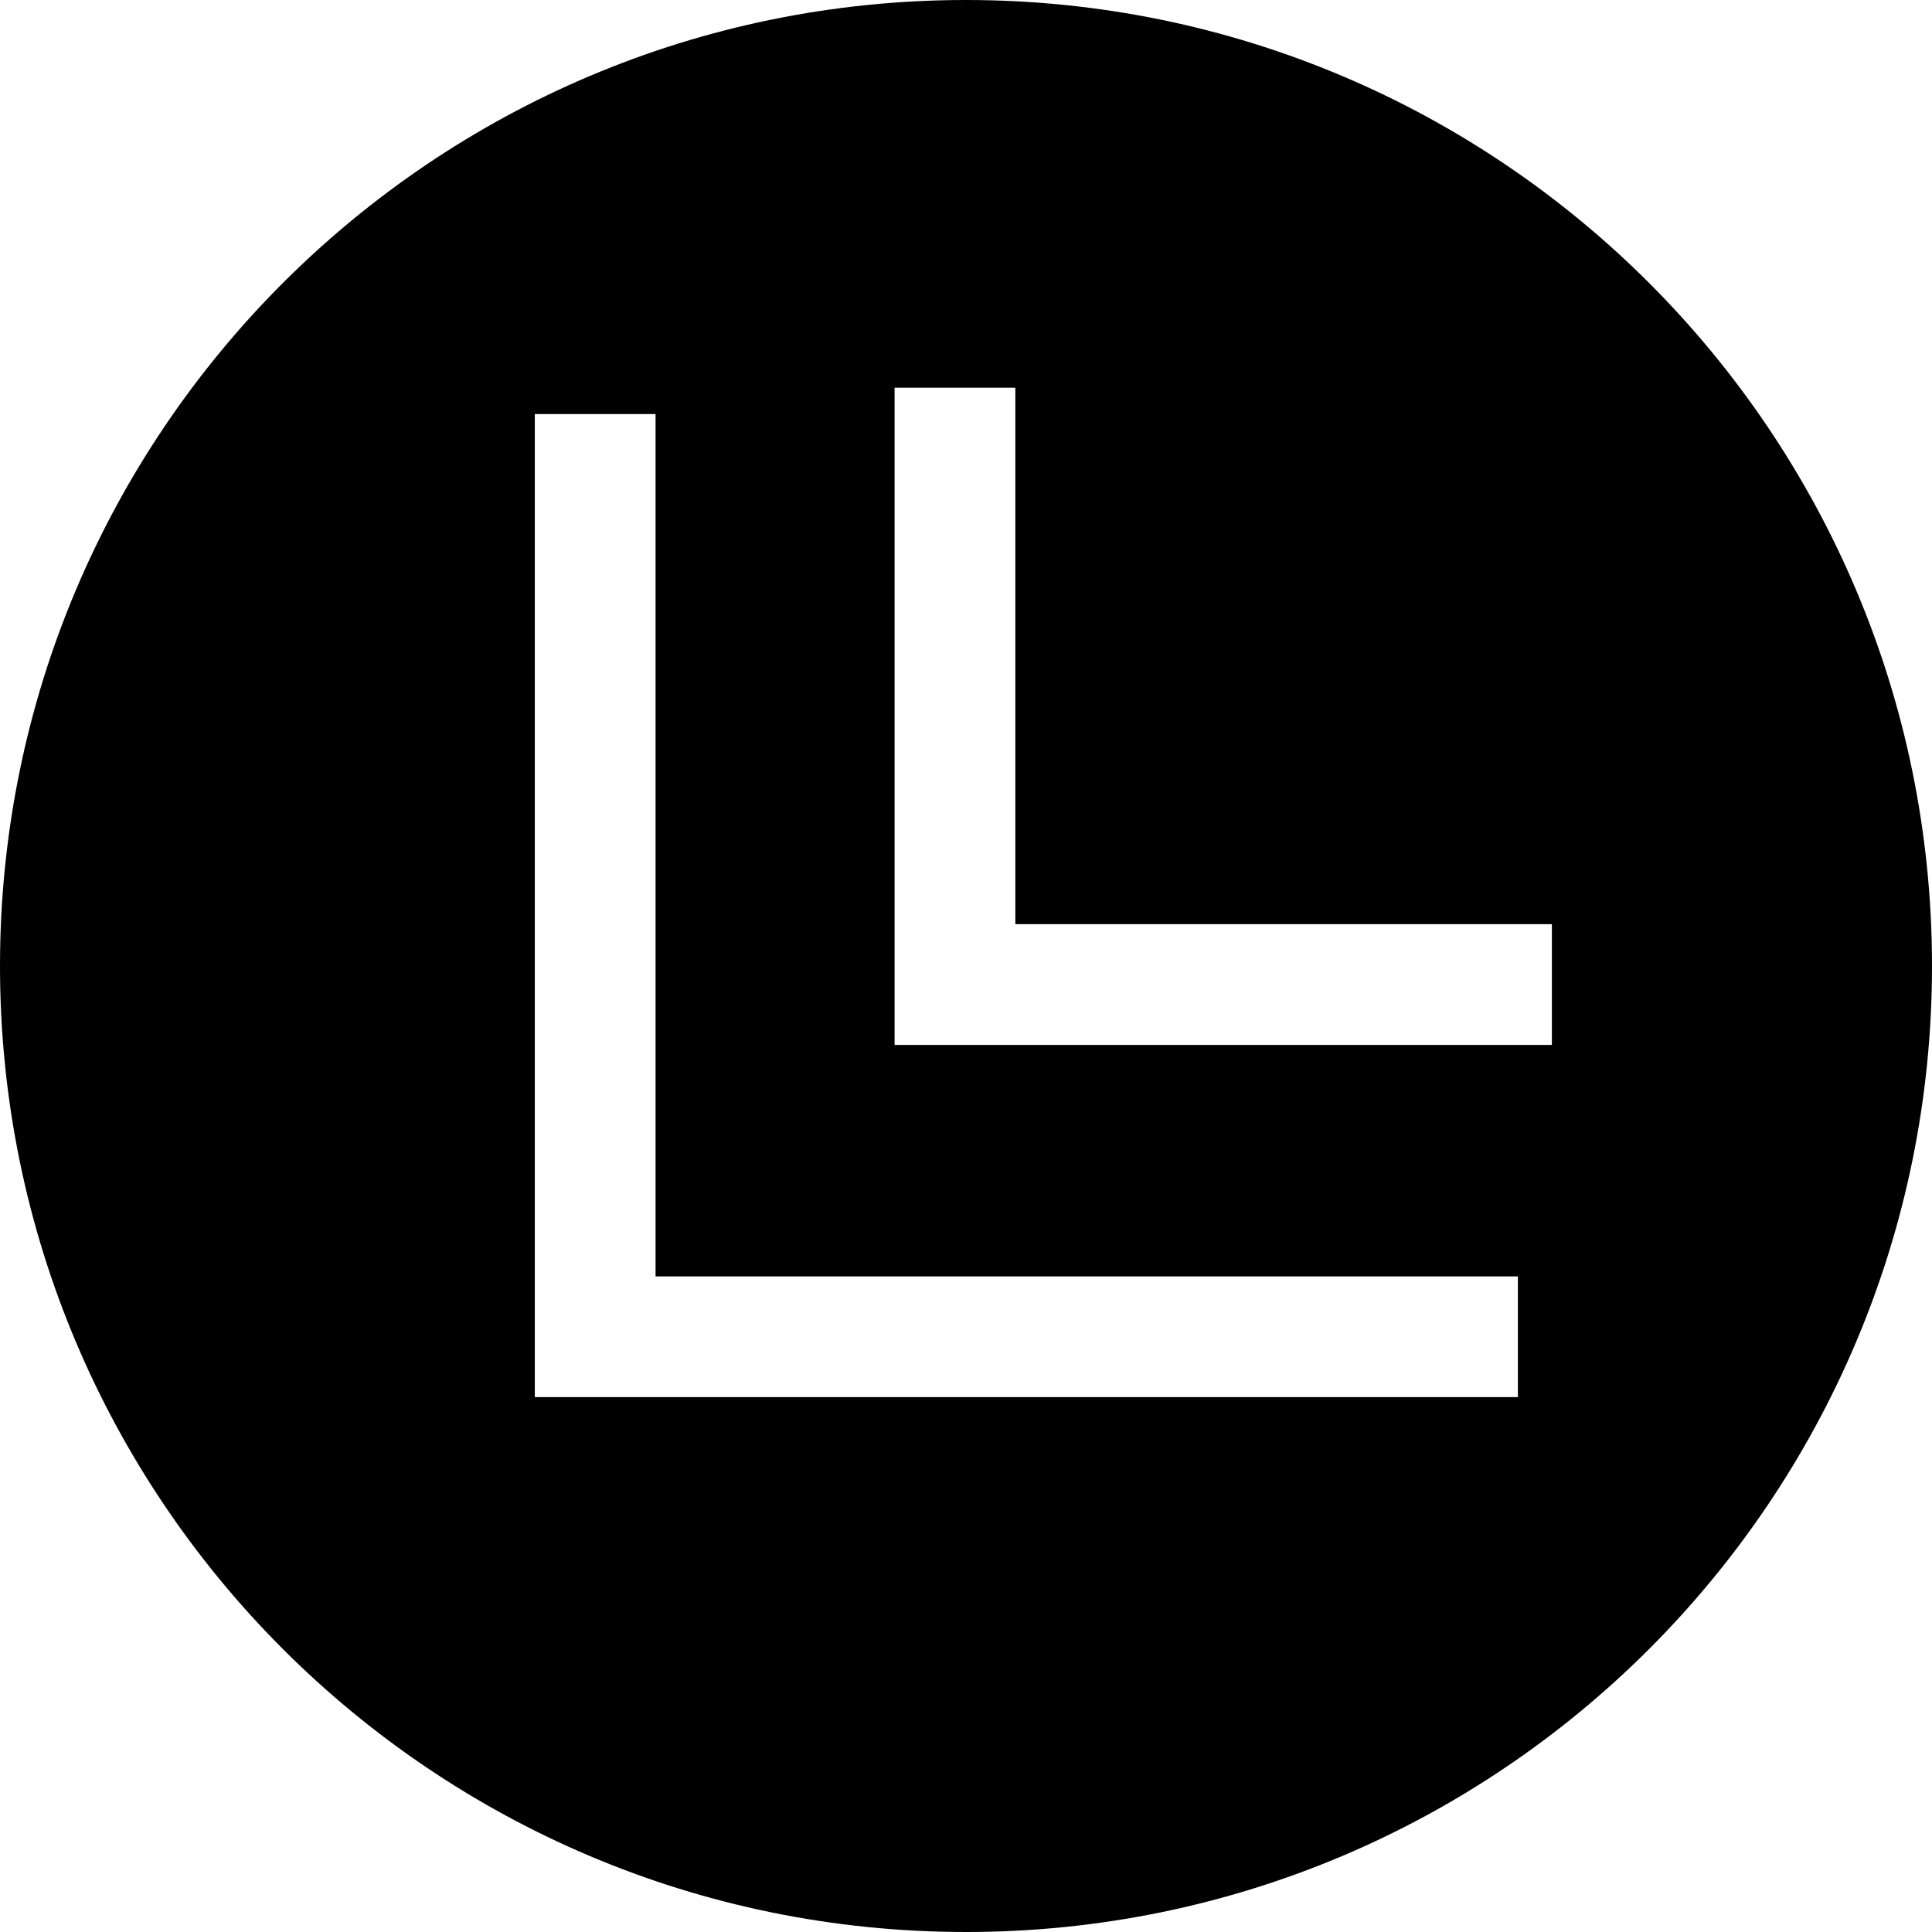
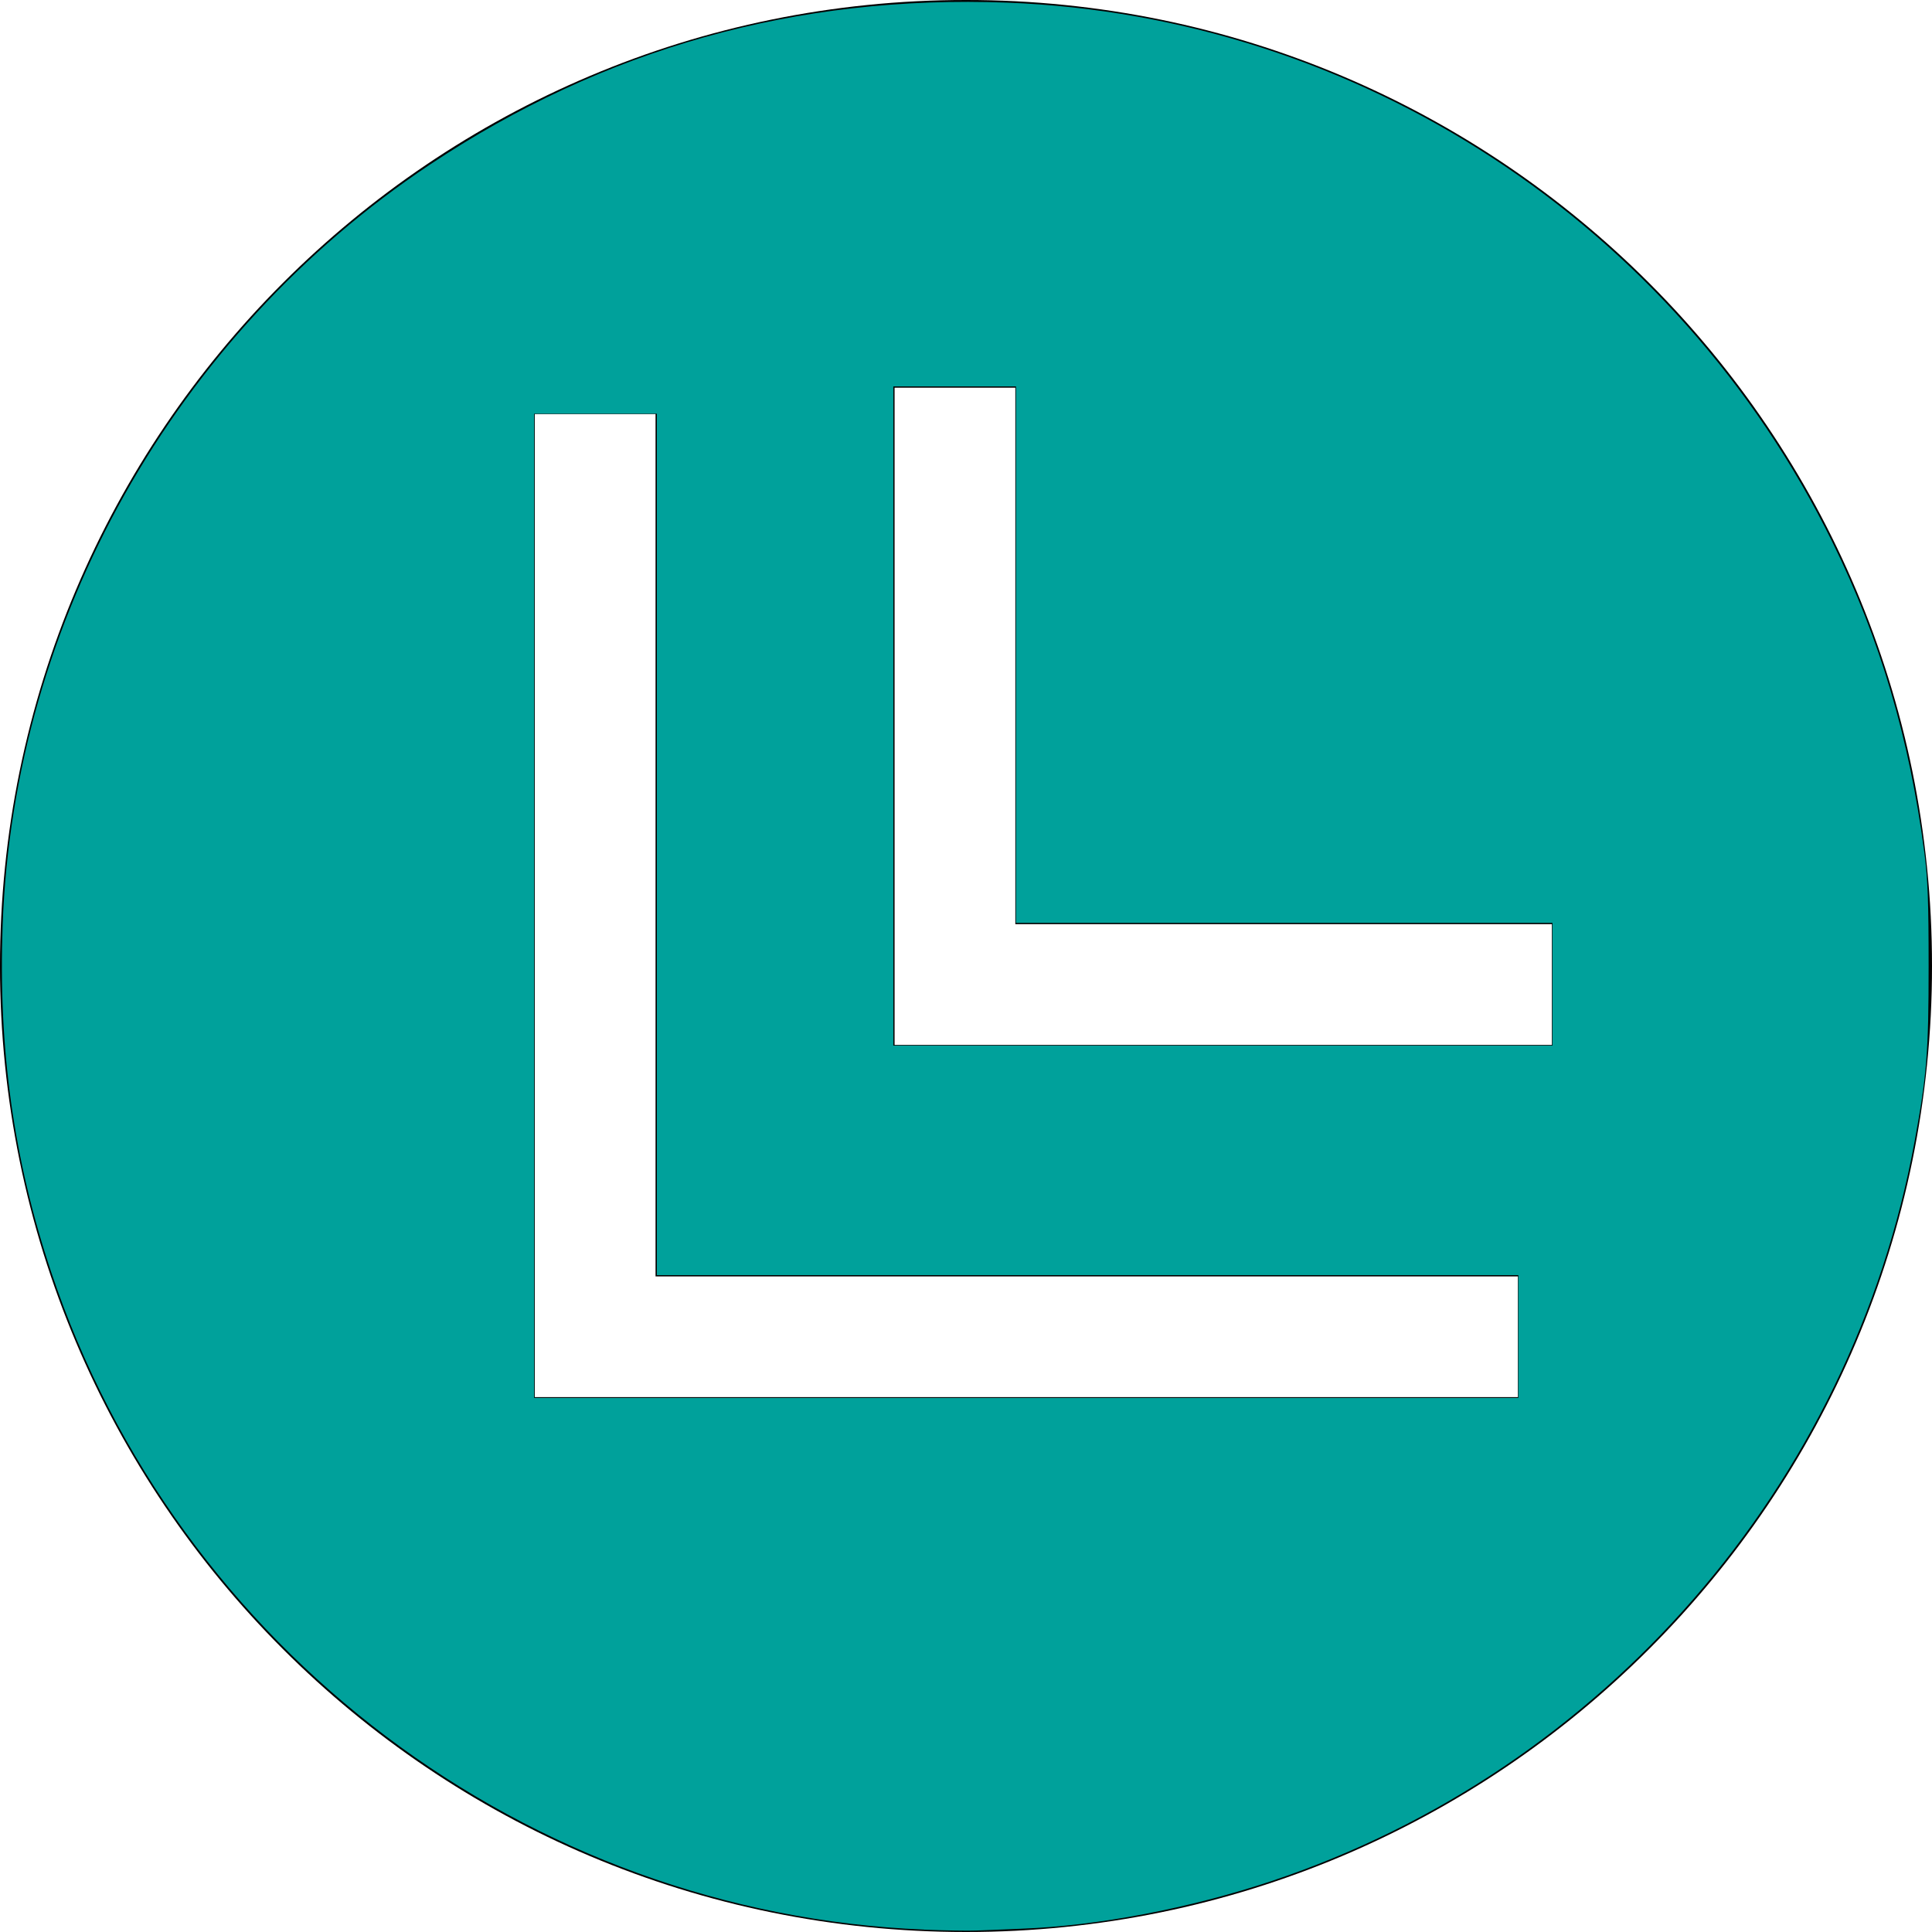
- <svg xmlns="http://www.w3.org/2000/svg" viewBox="0 0 32 32">
-   <path d="M16 32c8.837 0 16-7.163 16-16S24.837 0 16 0 0 7.163 0 16s7.163 16 16 16zM14.817 6.421h2v8.886h8.887v2H14.817V6.421zm-5.959.437h2v14.283h14.283v2H8.858V6.858z" />
+ <svg xmlns="http://www.w3.org/2000/svg" viewBox="0 0 32 32" version="1.1" id="svg4">
+   <defs id="defs8" />
+   <path d="M16 32c8.837 0 16-7.163 16-16S24.837 0 16 0 0 7.163 0 16s7.163 16 16 16zM14.817 6.421h2v8.886h8.887v2H14.817V6.421zm-5.959.437h2v14.283h14.283v2H8.858V6.858z" id="path2" />
+   <path style="fill:#00a19b;stroke:none;stroke-width:0.038;fill-opacity:1" d="M 15.304,31.96 C 8.735,31.694 2.938,27.325 0.846,21.064 0.225,19.205 -0.031,17.366 0.044,15.313 0.228,10.283 2.889,5.548 7.115,2.73 10.002,0.805 13.189,-0.089 16.687,0.044 c 5.806,0.221 11.07,3.664 13.663,8.935 0.789,1.605 1.277,3.253 1.525,5.158 0.055,0.424 0.069,0.788 0.069,1.864 0,1.43 -0.03,1.805 -0.231,2.899 -1.045,5.692 -5.151,10.418 -10.649,12.255 -1.357,0.453 -2.881,0.744 -4.156,0.791 -0.281,0.011 -0.613,0.024 -0.738,0.03 -0.124,0.006 -0.514,-8.55e-4 -0.866,-0.015 z m 9.845,-9.823 V 21.12 H 18.014 10.88 V 13.986 6.852 H 9.864 8.847 v 8.151 8.151 h 8.151 8.151 z m 0.565,-5.835 v -1.016 H 21.271 16.828 V 10.842 6.4 h -1.016 -1.016 v 5.459 5.459 h 5.459 5.459 z" id="path12" />
</svg>
